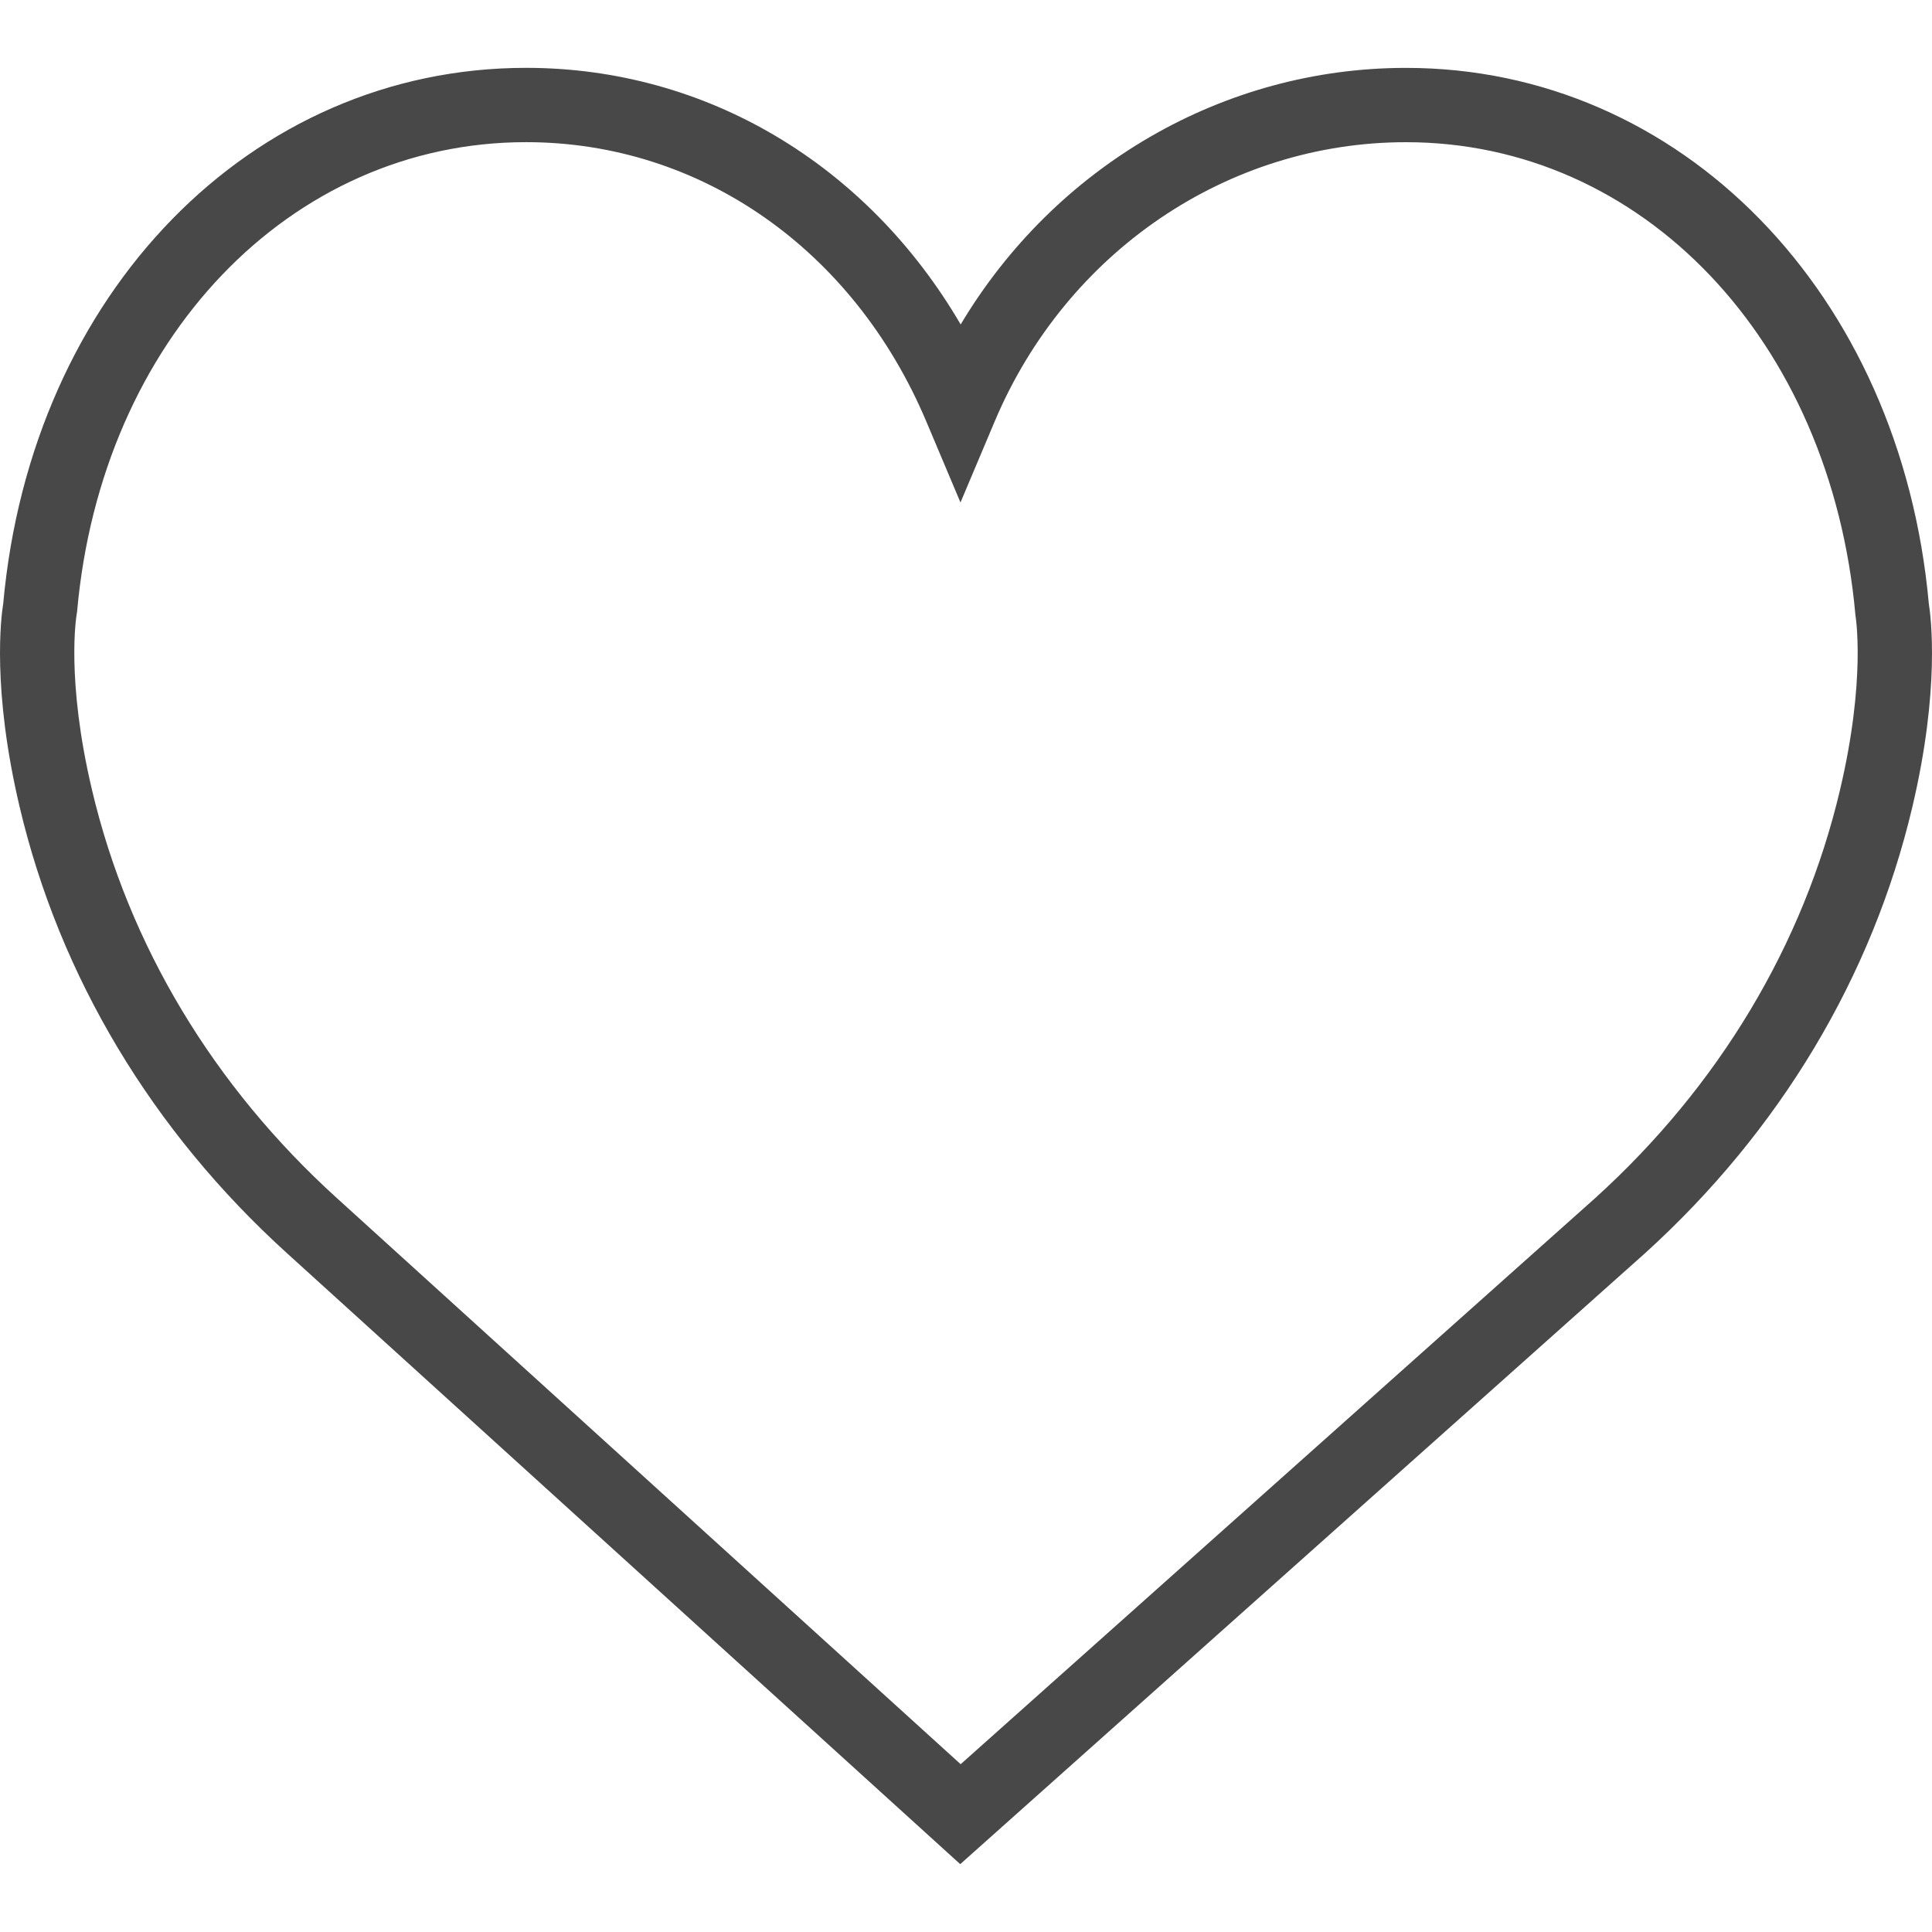
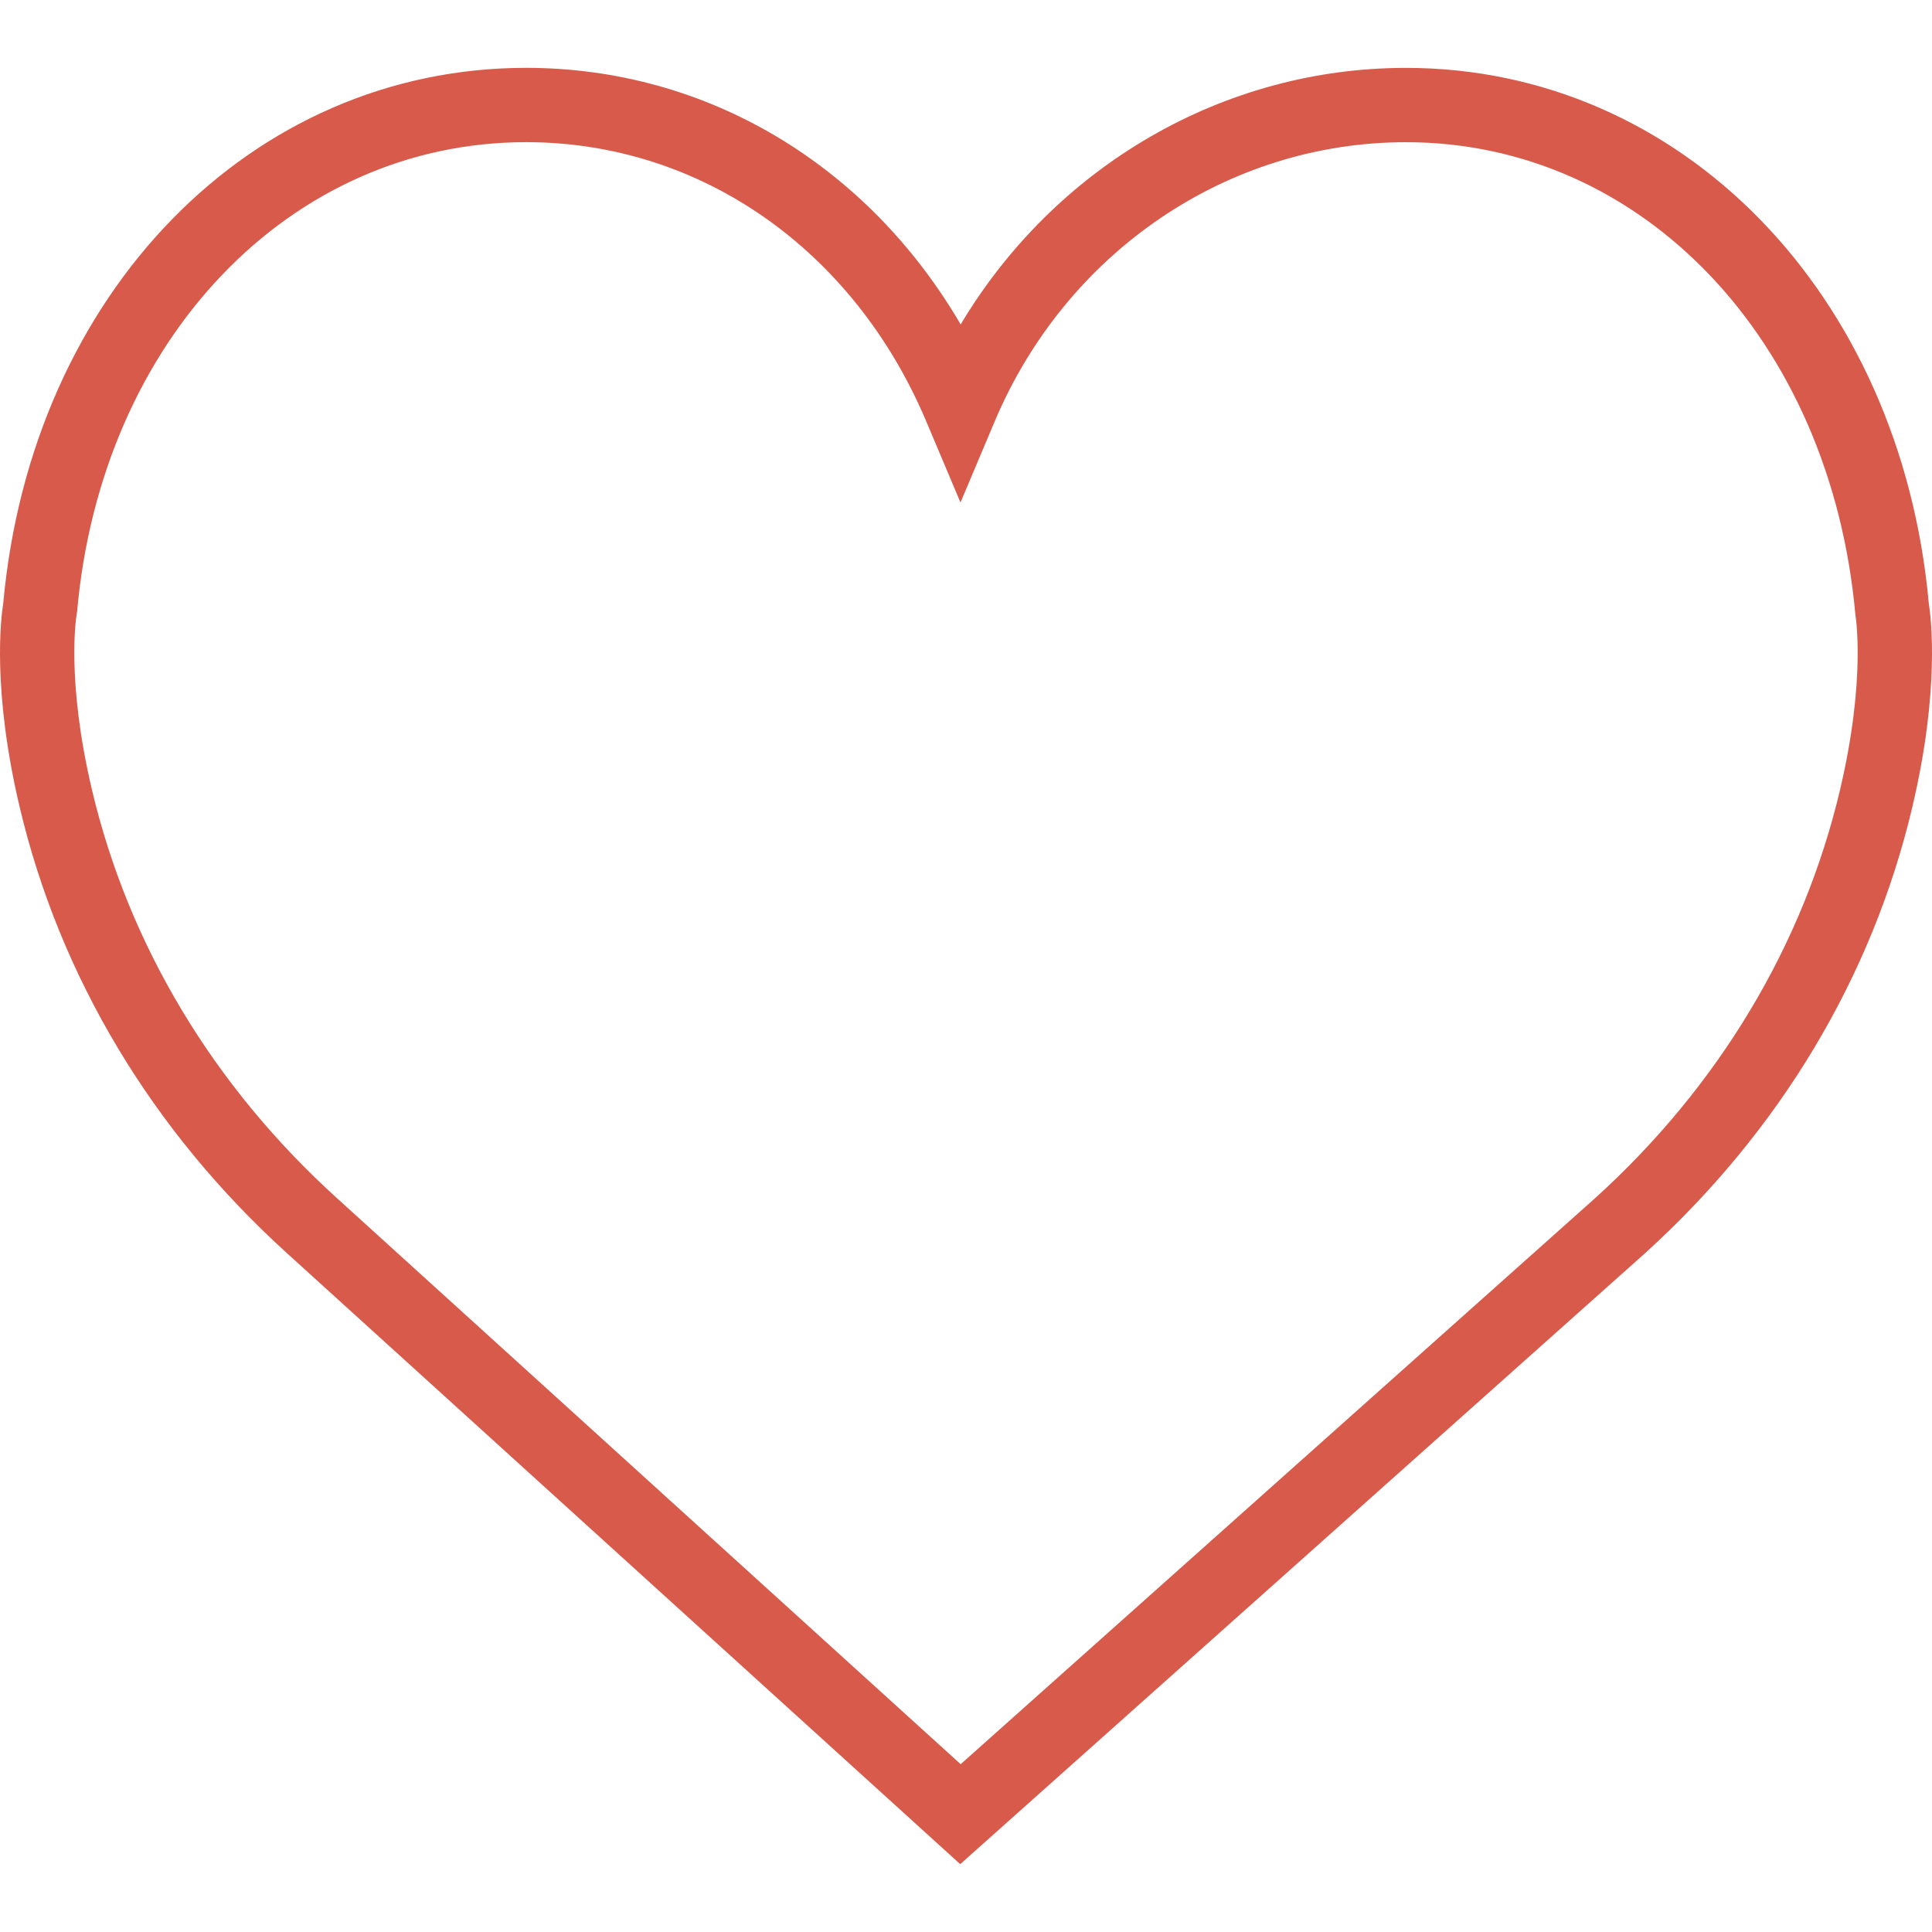
<svg xmlns="http://www.w3.org/2000/svg" version="1.1" id="Capa_1" x="0px" y="0px" viewBox="0 0 51.997 51.997" style="enable-background:new 0 0 51.997 51.997;" xml:space="preserve" width="20px" height="20px">
  <g>
-     <path d="M51.911,16.242C51.152,7.888,45.239,1.827,37.839,1.827c-4.93,0-9.444,2.653-11.984,6.905   c-2.517-4.307-6.846-6.906-11.697-6.906c-7.399,0-13.313,6.061-14.071,14.415c-0.06,0.369-0.306,2.311,0.442,5.478   c1.078,4.568,3.568,8.723,7.199,12.013l18.115,16.439l18.426-16.438c3.631-3.291,6.121-7.445,7.199-12.014   C52.216,18.553,51.97,16.611,51.911,16.242z M49.521,21.261c-0.984,4.172-3.265,7.973-6.59,10.985L25.855,47.481L9.072,32.25   c-3.331-3.018-5.611-6.818-6.596-10.99c-0.708-2.997-0.417-4.69-0.416-4.701l0.015-0.101C2.725,9.139,7.806,3.826,14.158,3.826   c4.687,0,8.813,2.88,10.771,7.515l0.921,2.183l0.921-2.183c1.927-4.564,6.271-7.514,11.069-7.514   c6.351,0,11.433,5.313,12.096,12.727C49.938,16.57,50.229,18.264,49.521,21.261z" fill="#484848" />
+     <path style="fill:#D75A4A;" d="M51.911,16.242C51.152,7.888,45.239,1.827,37.839,1.827c-4.93,0-9.444,2.653-11.984,6.905   c-2.517-4.307-6.846-6.906-11.697-6.906c-7.399,0-13.313,6.061-14.071,14.415c-0.06,0.369-0.306,2.311,0.442,5.478   c1.078,4.568,3.568,8.723,7.199,12.013l18.115,16.439l18.426-16.438c3.631-3.291,6.121-7.445,7.199-12.014   C52.216,18.553,51.97,16.611,51.911,16.242z M49.521,21.261c-0.984,4.172-3.265,7.973-6.59,10.985L25.855,47.481L9.072,32.25   c-3.331-3.018-5.611-6.818-6.596-10.99c-0.708-2.997-0.417-4.69-0.416-4.701l0.015-0.101C2.725,9.139,7.806,3.826,14.158,3.826   c4.687,0,8.813,2.88,10.771,7.515l0.921,2.183l0.921-2.183c1.927-4.564,6.271-7.514,11.069-7.514   c6.351,0,11.433,5.313,12.096,12.727C49.938,16.57,50.229,18.264,49.521,21.261z" fill="#484848" />
  </g>
</svg>
